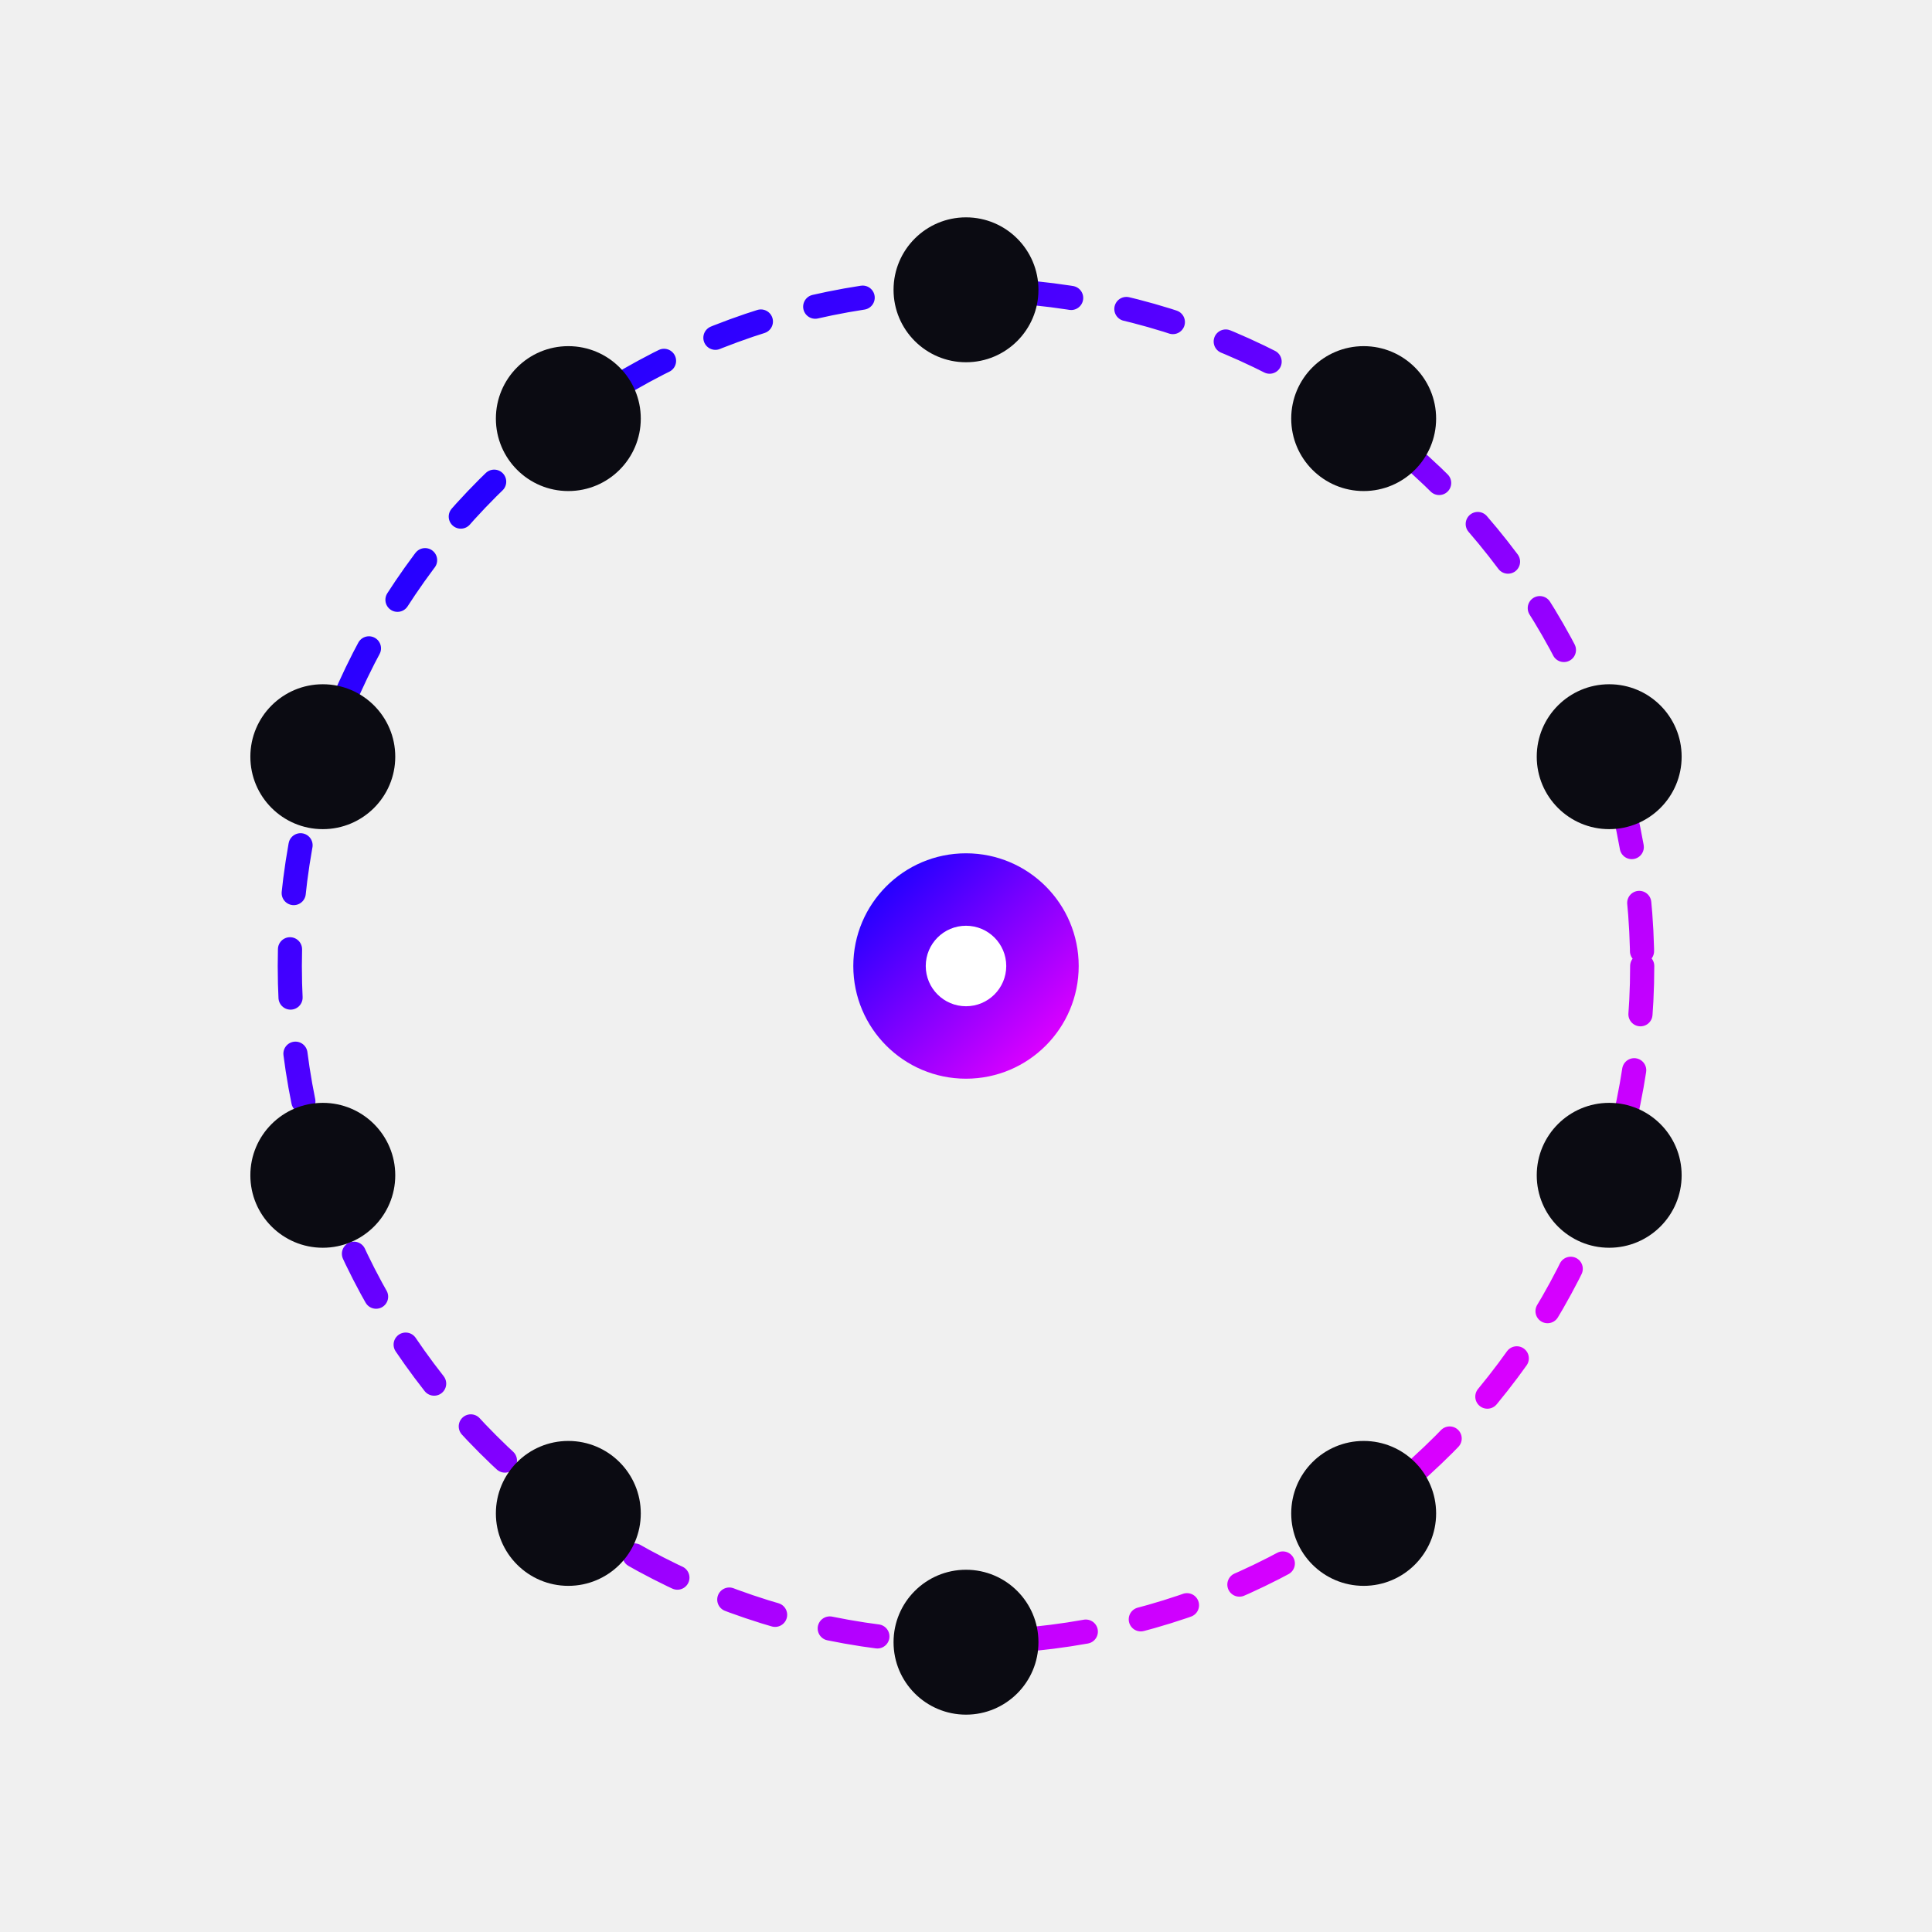
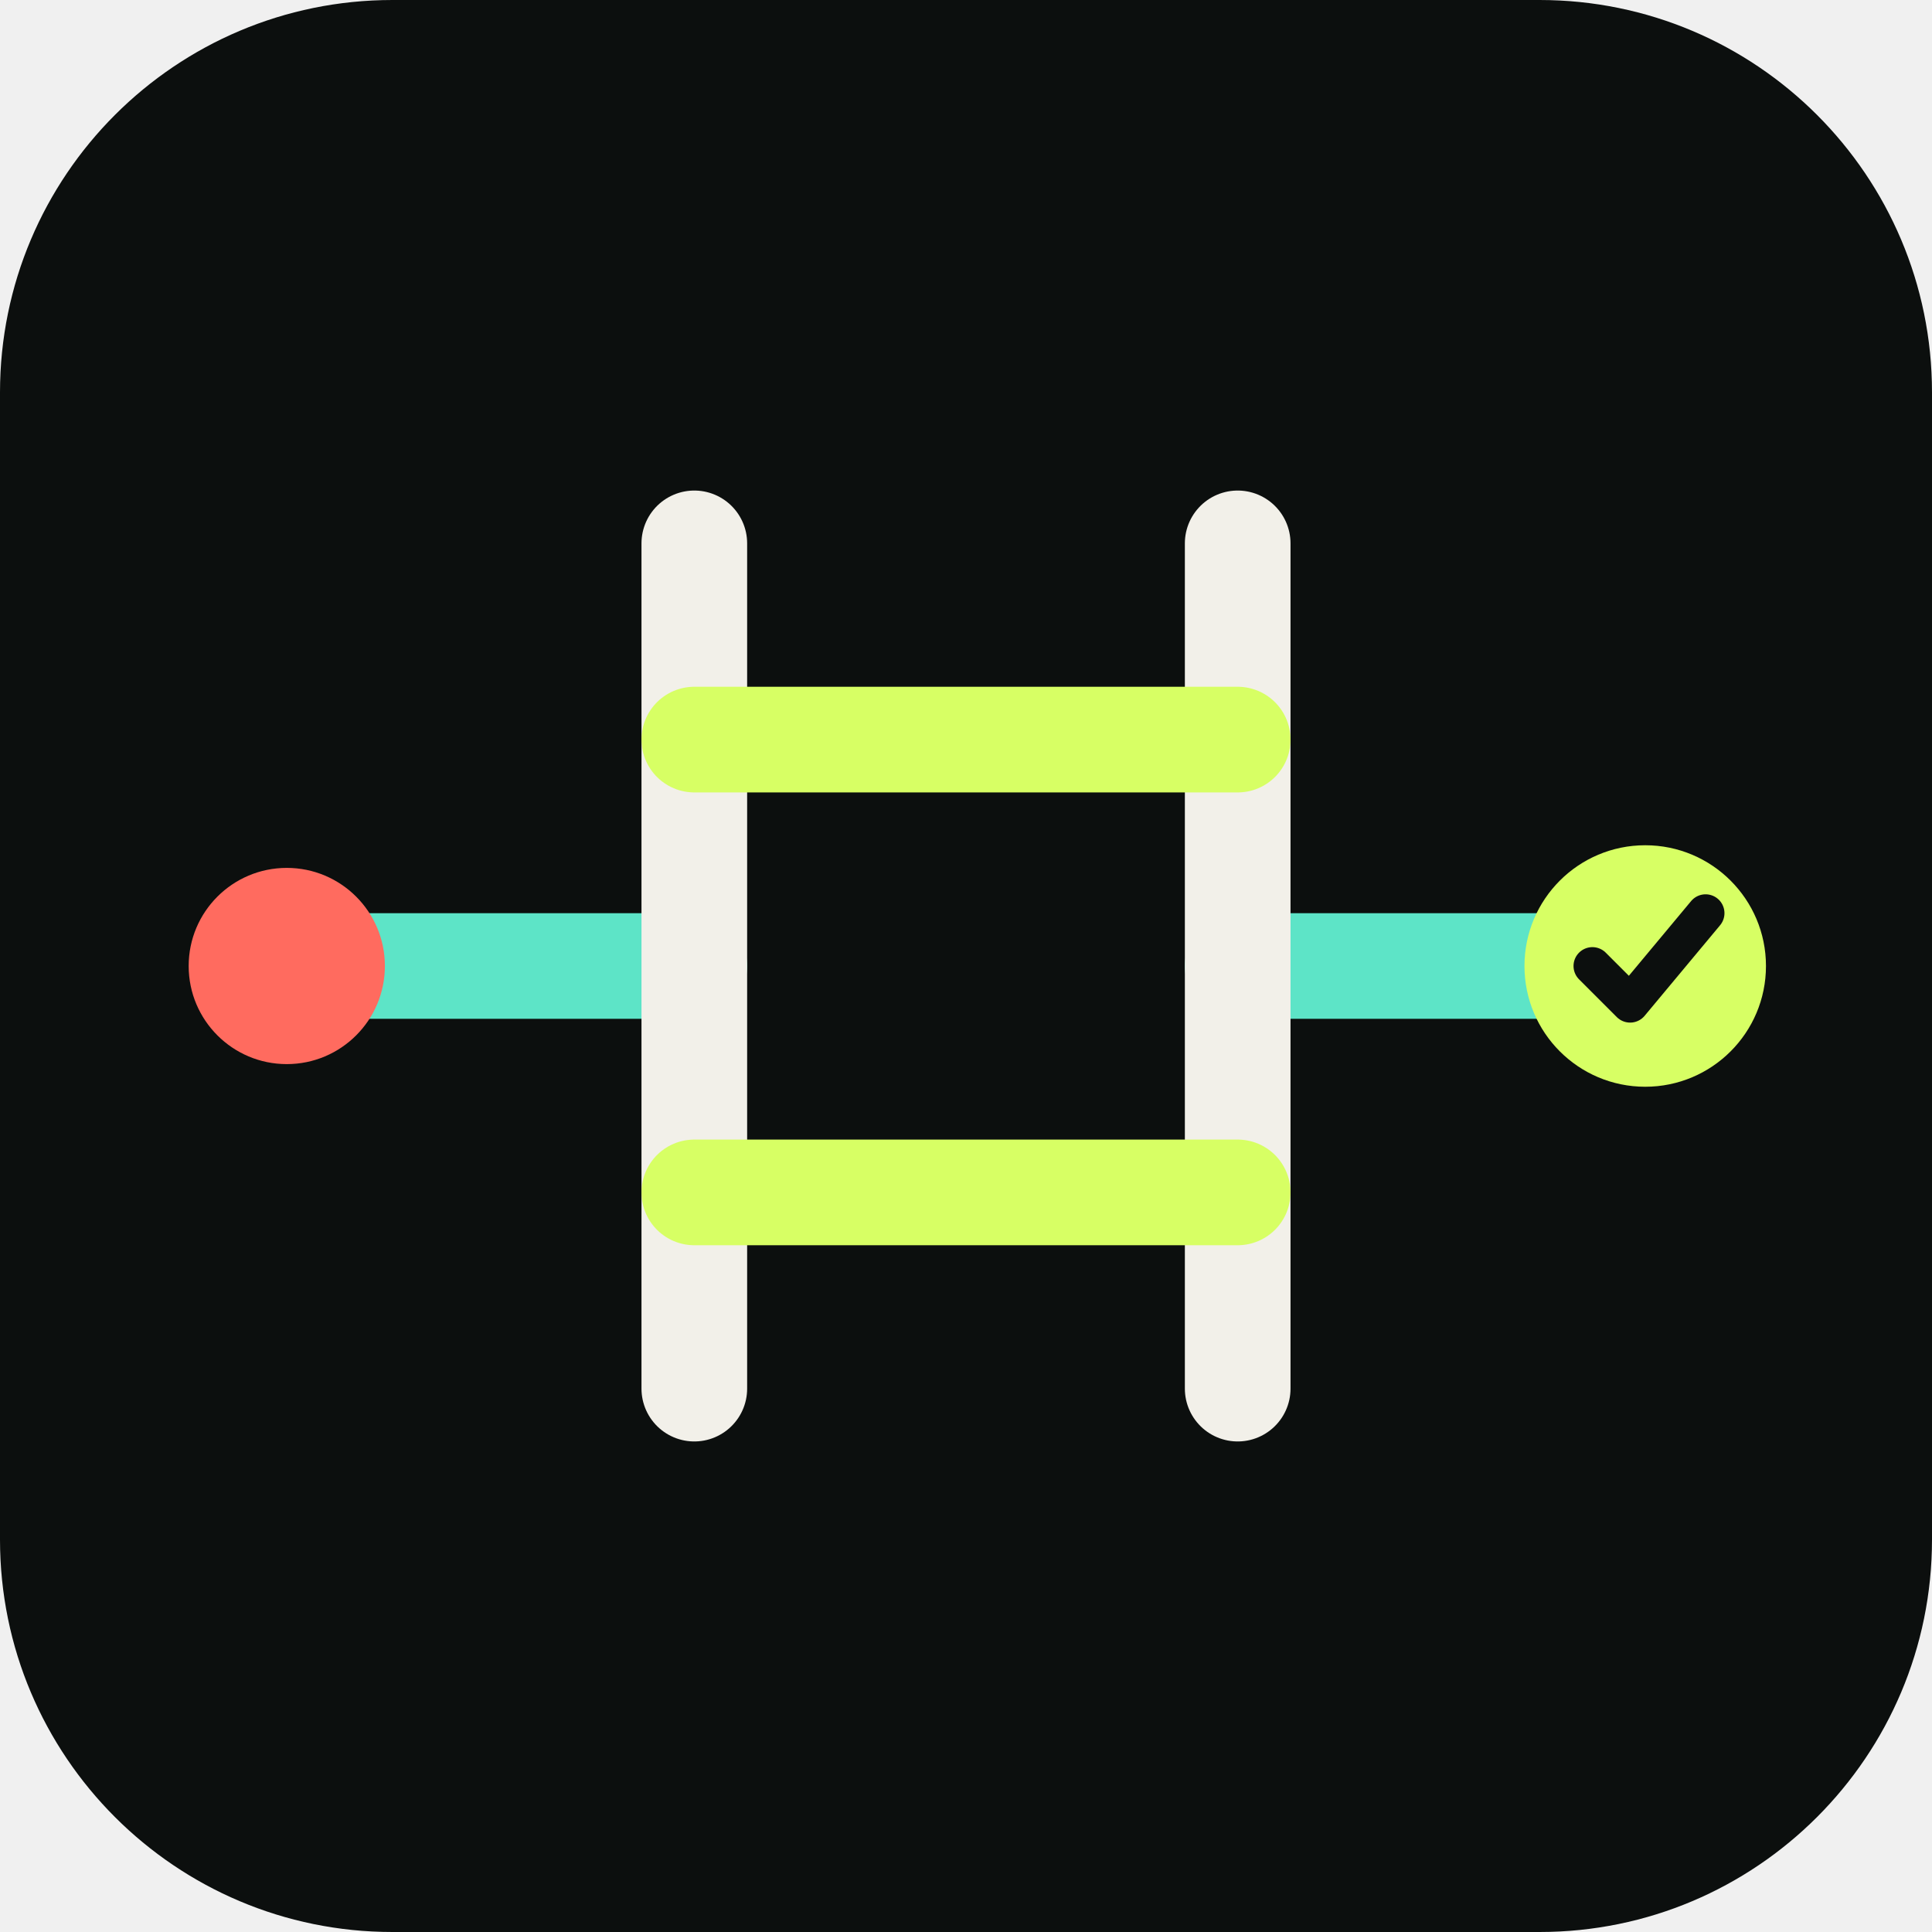
- <svg xmlns="http://www.w3.org/2000/svg" viewBox="0 0 240 240" width="240" height="240" role="img" aria-label="House Party Protocol">
-   <defs>
-     <linearGradient id="g" x1="0" y1="0" x2="1" y2="1">
-       <stop offset="0" stop-color="#0000FF" />
-       <stop offset="1" stop-color="#FF00FF" />
-     </linearGradient>
-   </defs>
-   <circle cx="120" cy="120" r="84" fill="none" stroke="url(#g)" stroke-width="3" stroke-dasharray="6 7" stroke-linecap="round" />
-   <circle cx="120" cy="120" r="14" fill="url(#g)" />
-   <circle cx="120" cy="120" r="5" fill="#FFFFFF" />
-   <g fill="#0B0B12">
-     <circle cx="120" cy="36" r="9" />
-     <circle cx="169.4" cy="52.0" r="9" />
-     <circle cx="199.9" cy="94.0" r="9" />
-     <circle cx="199.9" cy="146.0" r="9" />
-     <circle cx="169.4" cy="188.0" r="9" />
-     <circle cx="120" cy="204" r="9" />
-     <circle cx="70.6" cy="188.0" r="9" />
-     <circle cx="40.1" cy="146.0" r="9" />
-     <circle cx="40.1" cy="94.0" r="9" />
-     <circle cx="70.6" cy="52.0" r="9" />
-   </g>
-   <line x1="120" y1="106" x2="120" y2="46" stroke="url(#g)" stroke-width="3" stroke-linecap="round" />
+ <svg xmlns="http://www.w3.org/2000/svg" viewBox="0 0 256 256" role="img" aria-labelledby="title desc">
+   <rect width="256" height="256" rx="52" fill="#0C0F0E" />
+   <path d="M38 128H92M164 128H218" stroke="#5DE4C7" stroke-width="14" stroke-linecap="round" />
+   <path d="M92 72V184M164 72V184" stroke="#F2F0E9" stroke-width="14" stroke-linecap="round" />
+   <path d="M92 98H164M92 158H164" stroke="#D7FF64" stroke-width="14" stroke-linecap="round" />
+   <circle cx="38" cy="128" r="13" fill="#FF6B5F" />
+   <circle cx="218" cy="128" r="16" fill="#D7FF64" />
+   <path d="m211 128 5 5 10-12" fill="none" stroke="#0C0F0E" stroke-width="5" stroke-linecap="round" stroke-linejoin="round" />
</svg>
